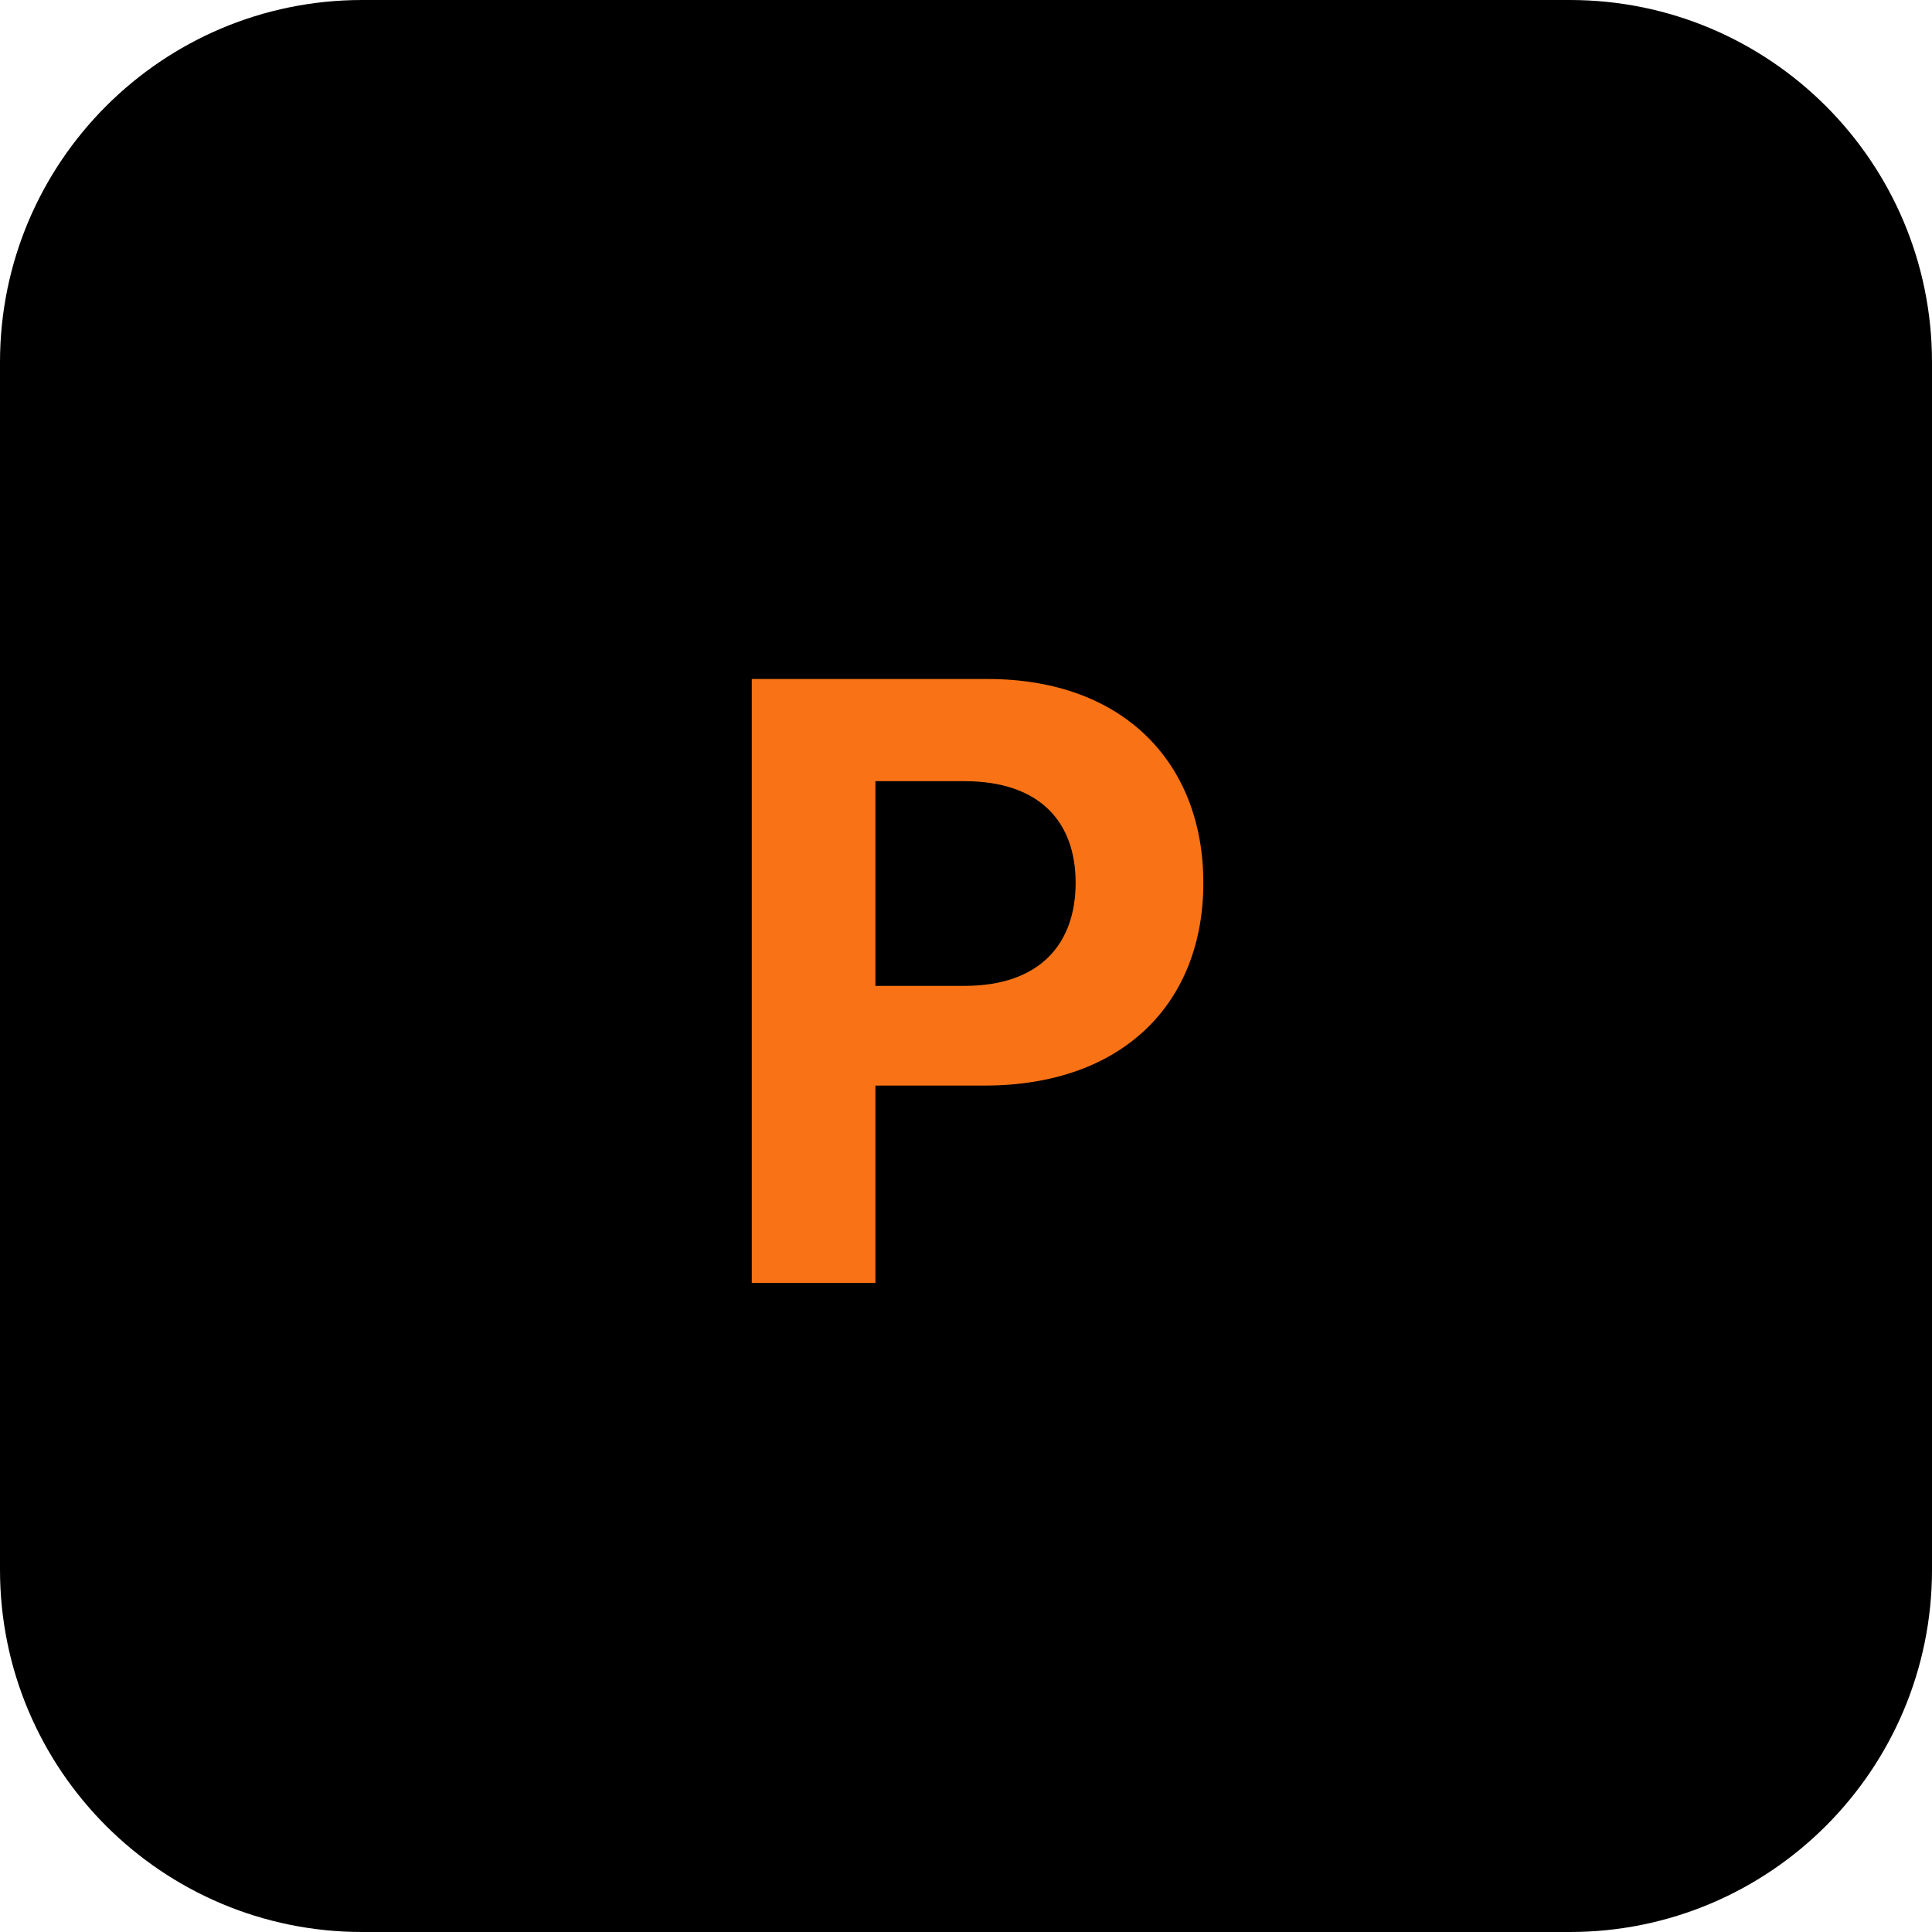
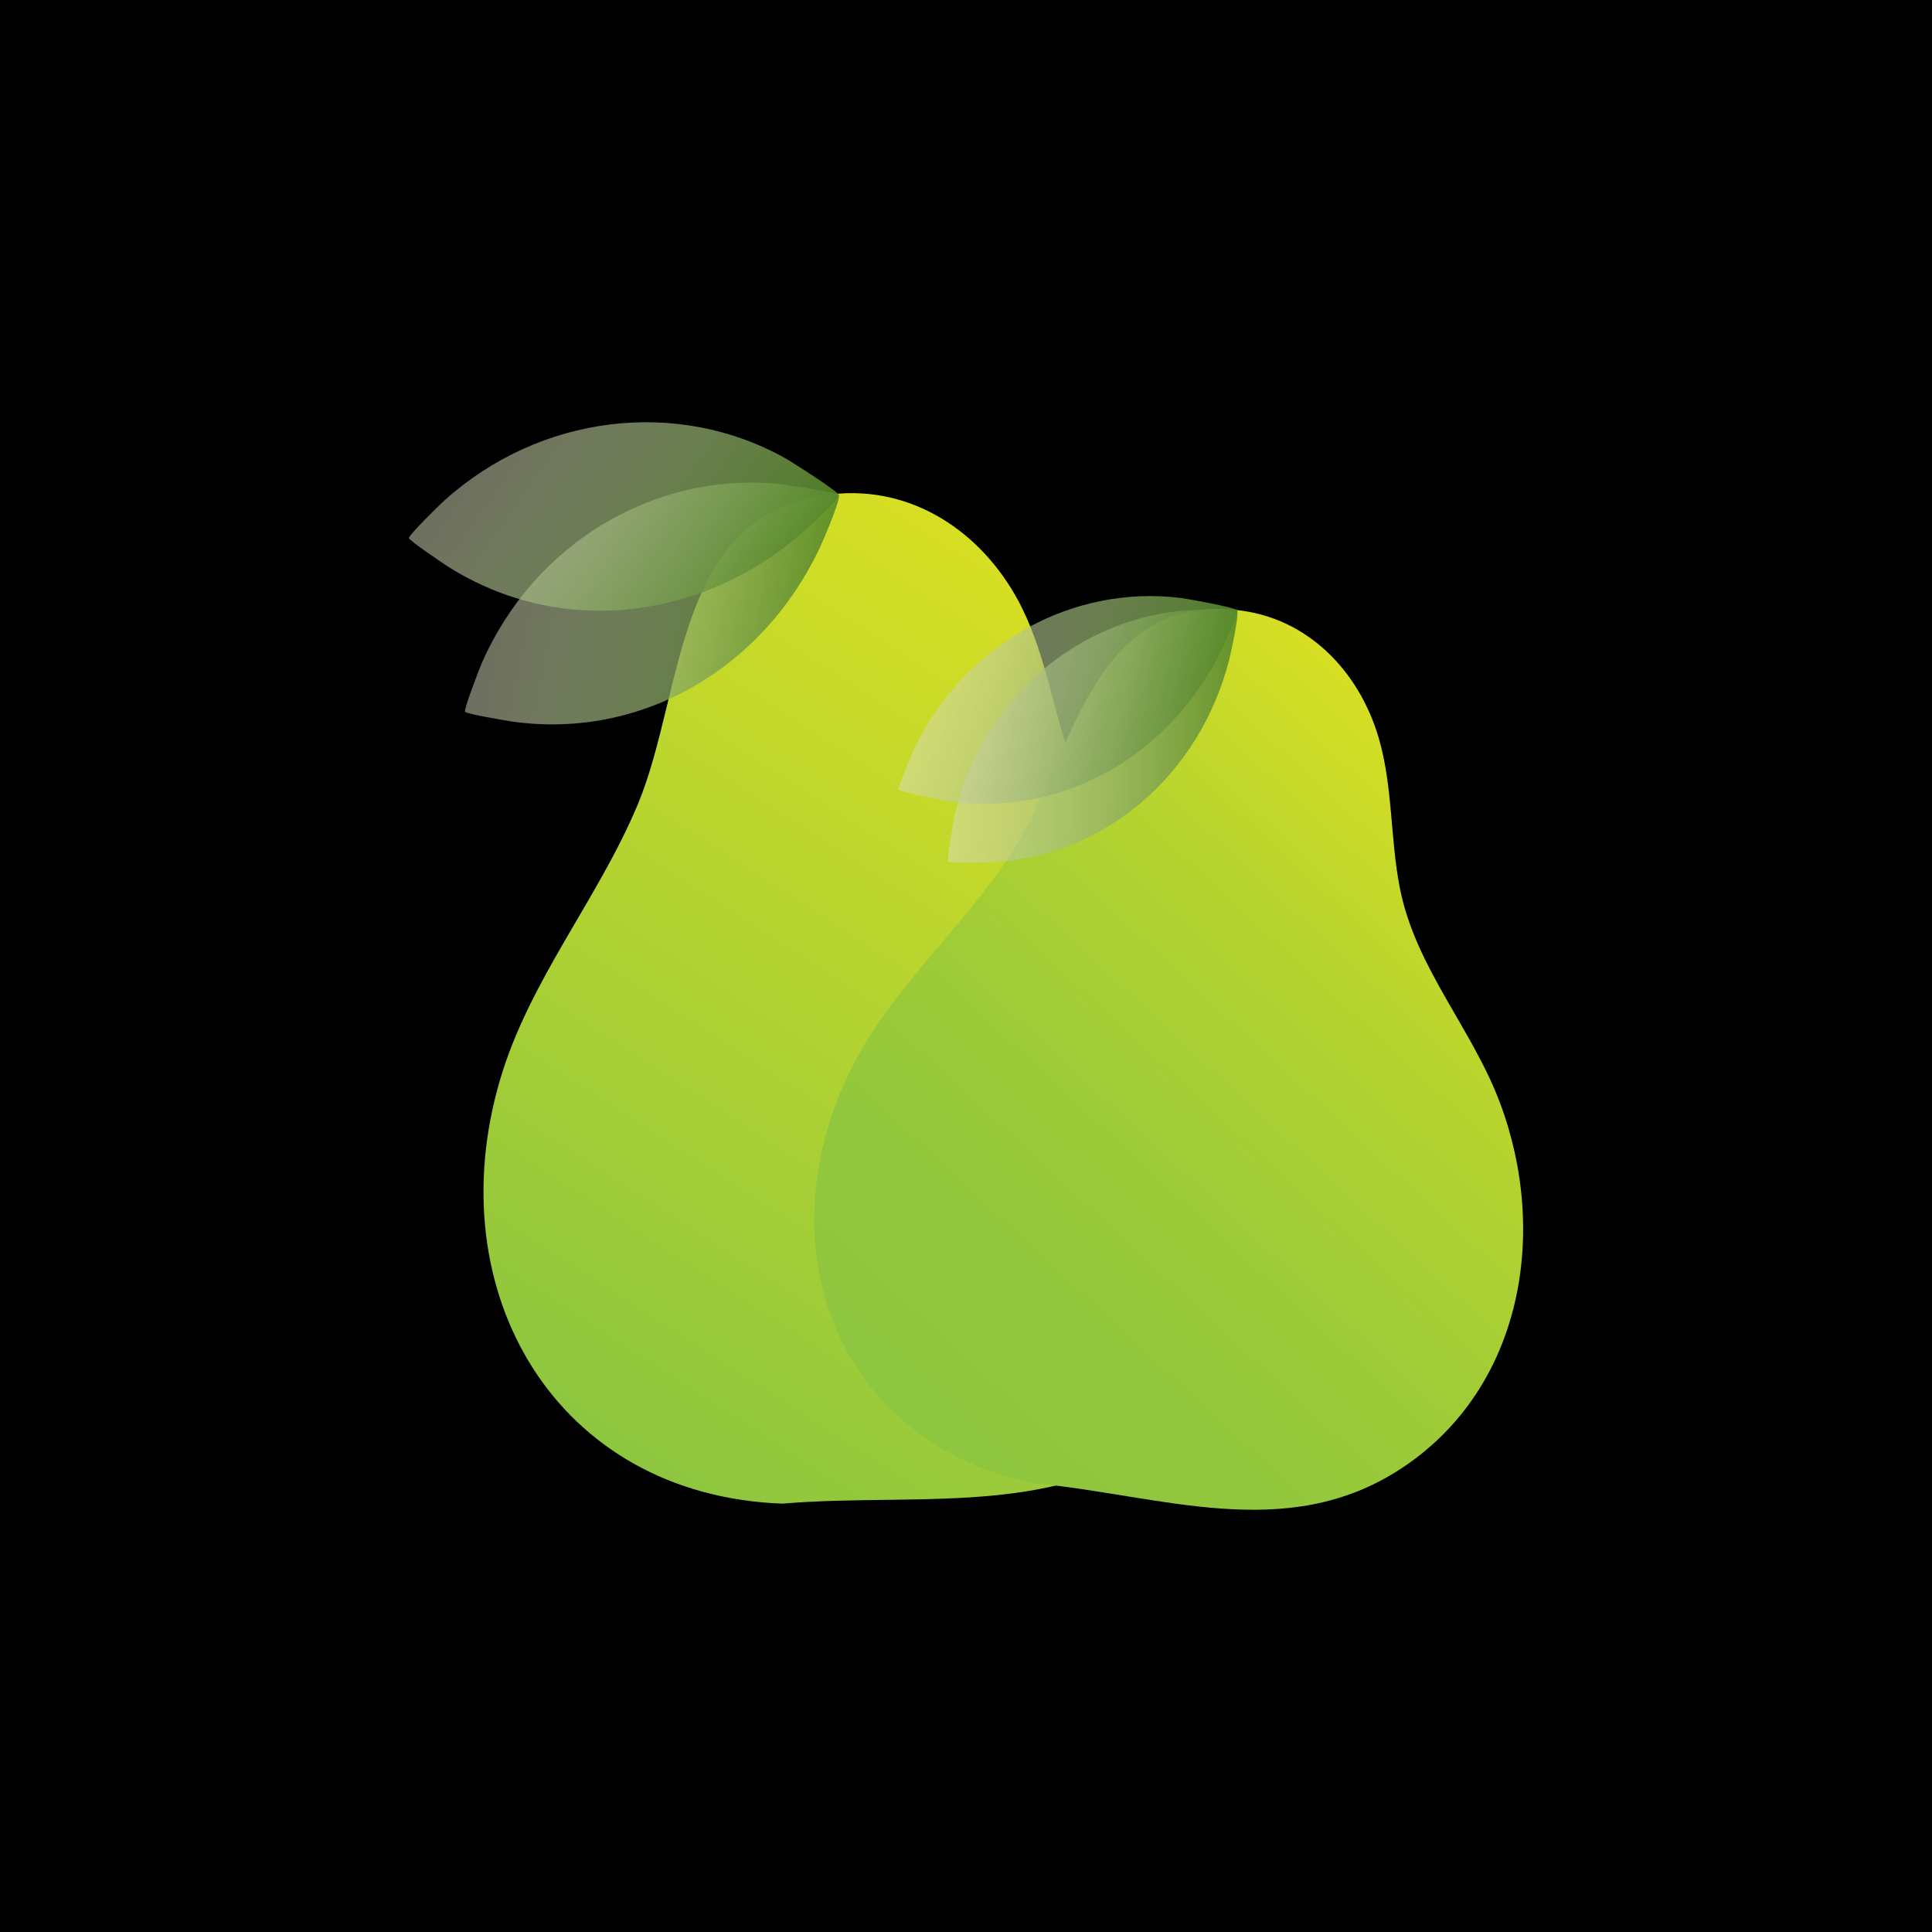
- <svg xmlns="http://www.w3.org/2000/svg" viewBox="0 0 512 512">
-   <rect width="512" height="512" rx="96" fill="#000000" />
-   <text x="256" y="340" font-family="'Inter', -apple-system, Arial, sans-serif" font-weight="700" font-size="220" fill="#F97316" text-anchor="middle" letter-spacing="-8">P</text>
+ <svg xmlns="http://www.w3.org/2000/svg" xmlns:xlink="http://www.w3.org/1999/xlink" id="Layer_1" data-name="Layer 1" viewBox="0 0 1080 1080">
+   <defs>
+     <style>
+       .cls-1 {
+         fill: url(#linear-gradient-5);
+       }
+ 
+       .cls-2 {
+         fill: url(#linear-gradient-6);
+       }
+ 
+       .cls-3 {
+         fill: url(#linear-gradient-4);
+       }
+ 
+       .cls-4 {
+         fill: url(#linear-gradient-3);
+       }
+ 
+       .cls-5 {
+         fill: url(#linear-gradient-2);
+       }
+ 
+       .cls-6 {
+         fill: url(#linear-gradient);
+       }
+     </style>
+     <linearGradient id="linear-gradient" x1="350.94" y1="847.09" x2="659.31" y2="406.69" gradientTransform="translate(-21.18 -9.89) rotate(-2.17)" gradientUnits="userSpaceOnUse">
+       <stop offset="0" stop-color="#8dc63f" />
+       <stop offset="1" stop-color="#d7df23" />
+     </linearGradient>
+     <linearGradient id="linear-gradient-2" x1="166.31" y1="212.43" x2="348.95" y2="212.43" gradientTransform="translate(151.82 79.92) rotate(10.93)" gradientUnits="userSpaceOnUse">
+       <stop offset="0" stop-color="#dbddbf" stop-opacity=".5" />
+       <stop offset="1" stop-color="#57892a" stop-opacity=".9" />
+     </linearGradient>
+     <linearGradient id="linear-gradient-3" x1="100.26" y1="201.12" x2="282.9" y2="201.12" gradientTransform="translate(308.74 13.94) rotate(35.32)" xlink:href="#linear-gradient-2" />
+     <linearGradient id="linear-gradient-4" x1="544.81" y1="835.58" x2="818.12" y2="445.25" gradientTransform="translate(86.98 -99.33) rotate(7.79)" gradientUnits="userSpaceOnUse">
+       <stop offset="0" stop-color="#8dc63f" />
+       <stop offset=".21" stop-color="#92c73d" />
+       <stop offset=".46" stop-color="#a0cc37" />
+       <stop offset=".74" stop-color="#b8d42e" />
+       <stop offset="1" stop-color="#d7df23" />
+     </linearGradient>
+     <linearGradient id="linear-gradient-5" x1="346.87" y1="264.59" x2="508.75" y2="264.59" gradientTransform="translate(183.02 146.79)" xlink:href="#linear-gradient-2" />
+     <linearGradient id="linear-gradient-6" x1="355.68" y1="237.64" x2="517.56" y2="237.64" gradientTransform="translate(225.69 60.68) rotate(13.12)" xlink:href="#linear-gradient-2" />
+   </defs>
+   <rect width="1080" height="1080" />
+   <g>
+     <g>
+       <path class="cls-6" d="M468.88,275.94c45.12-3.31,83.01,24.72,102.36,63.78,14.24,28.76,18.09,61.31,29.58,91.12,18.38,47.68,60.02,79.1,85.61,122.46,44.47,75.34,45.2,174.96-21.19,237.71-63.61,60.12-147.74,42.76-227.86,49.53-127-4.68-192.64-118.72-157.86-236.91,16.41-55.78,54.84-100.89,77.01-153.98,26.77-64.09,19.87-166.93,112.35-173.71Z" />
+       <path class="cls-5" d="M259.98,397.9c-.82-1.29,7.83-23.74,9.34-27.2,28.85-66.1,95.04-106.17,163.81-100.35,4.53.38,34.74,4.72,35.76,6.31,1.36,2.14-8.98,26.09-10.84,30.01-32.06,67.41-99.52,106.53-171.03,96.79-3.37-.46-26.27-4.35-27.04-5.56Z" />
+       <path class="cls-4" d="M228.56,300.79c-.21-1.51,16.93-18.39,19.74-20.92,53.58-48.28,130.41-57.43,190.63-23.73,3.97,2.22,29.69,18.65,29.96,20.52.36,2.51-18.95,20.06-22.26,22.85-57.04,48.15-134.63,55.91-195.74,17.51-2.88-1.81-22.13-14.81-22.33-16.24Z" />
+     </g>
+     <g>
+       <path class="cls-3" d="M691.09,341c39.9,4.03,68.67,34.3,79.58,71.37,8.03,27.29,6.39,56.3,11.86,84.08,8.74,44.44,40.27,78.25,55.96,120.02,27.27,72.58,12.64,159.67-54.94,204.26-64.75,42.73-135.52,14.68-206.51,8.31-110.15-23.55-149.97-133.17-101.49-231.01,22.88-46.18,63.34-79.67,90.83-122.62,33.19-51.85,42.93-142.68,124.71-134.42Z" />
+       <path class="cls-1" d="M530.03,481.65c-.93-.99,2.82-21.97,3.56-25.24,14.01-62.37,64.87-108.36,125.7-114.85,4.01-.43,31.03-1.73,32.18-.51,1.54,1.63-3.43,24.22-4.39,27.93-16.57,64.05-68.71,109.42-132.58,112.97-3.01.17-23.6.63-24.47-.3Z" />
+       <path class="cls-2" d="M502.33,441.34c-.68-1.17,7.74-20.76,9.19-23.78,27.8-57.56,87.78-90.8,148.49-83.31,4,.49,30.61,5.36,31.46,6.81,1.13,1.94-8.84,22.81-10.62,26.21-30.68,58.62-91.76,90.97-154.76,79.92-2.97-.52-23.12-4.75-23.76-5.84Z" />
+     </g>
+   </g>
</svg>
